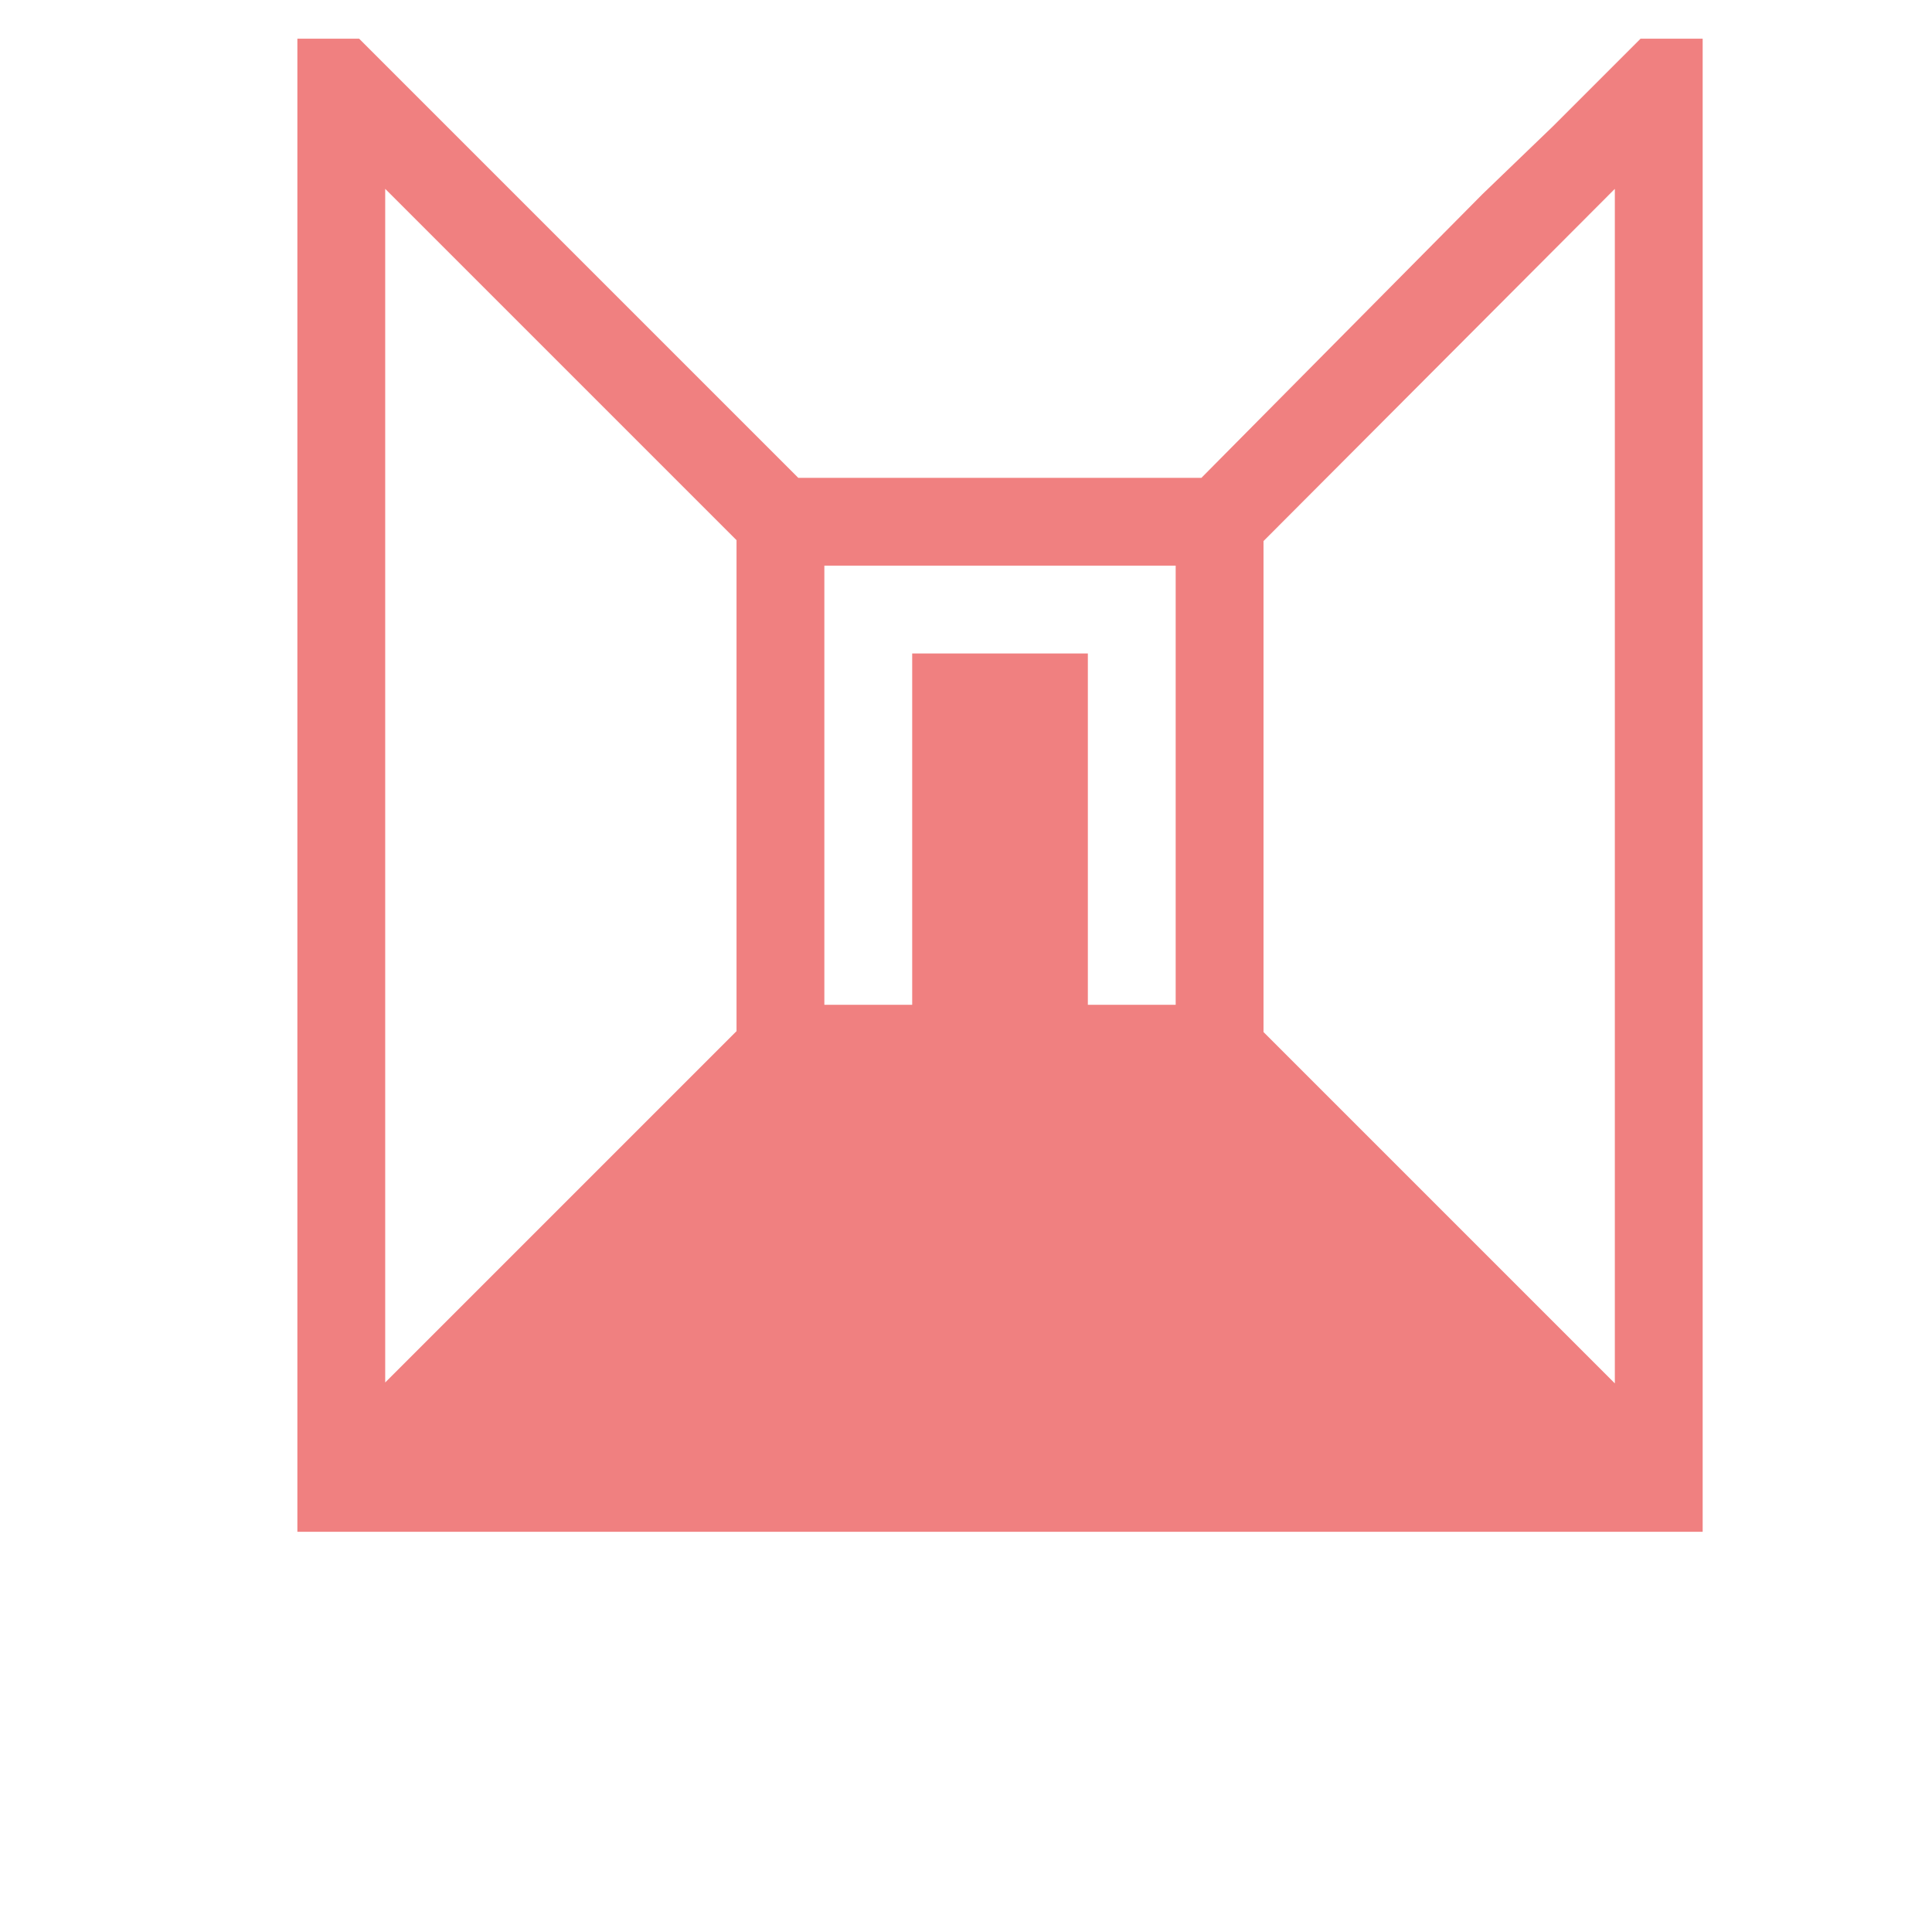
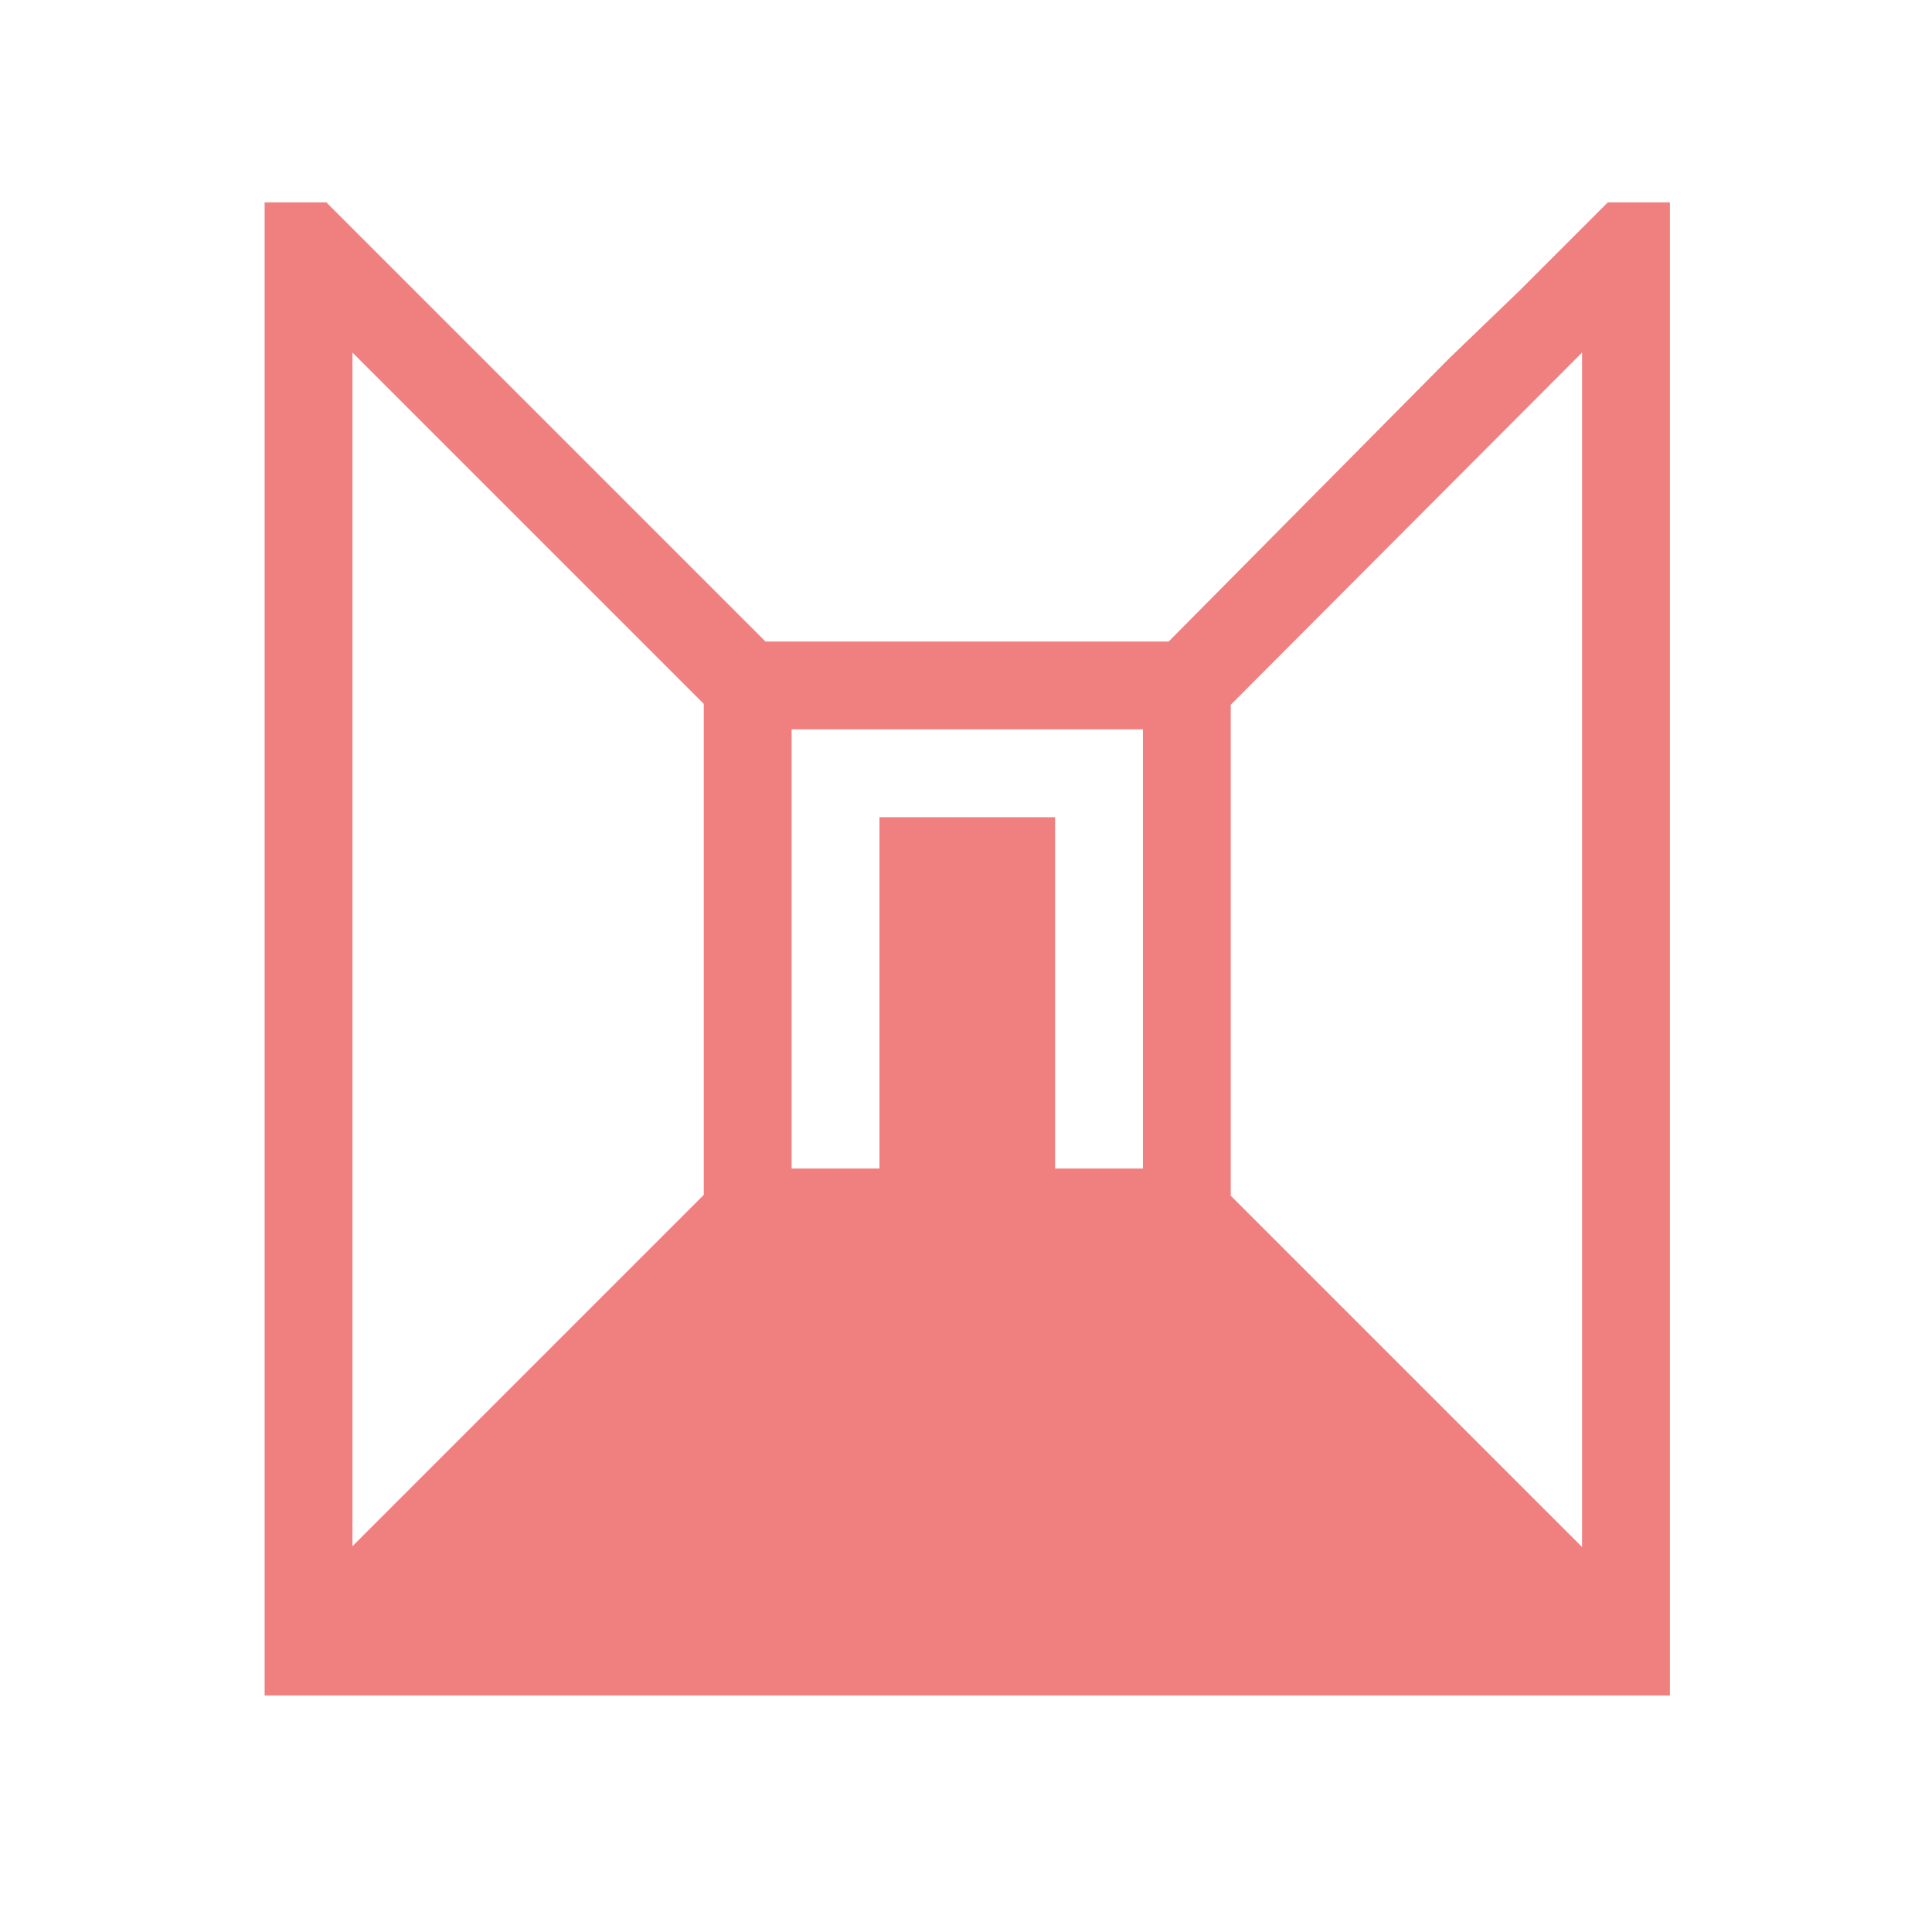
<svg xmlns="http://www.w3.org/2000/svg" version="1.1" height="22" viewBox="0 0 22 22" width="22">
  <defs>
    <style id="current-color-scheme" type="text/css">.ColorScheme-Text {
        color:#f08080;
      }</style>
  </defs>
-   <g transform="translate(0 -1.03e3)">
-     <g transform="matrix(.422 0 0 .422 228 597)">
-       <g transform="translate(-2.37 2.37)">
-         <path style="text-rendering:auto;color-rendering:auto;color:#000000;isolation:auto;mix-blend-mode:normal;shape-rendering:auto;solid-color:#000000;image-rendering:auto" d="m3 2v17h16v-17h-0.707l-1 1-0.8 0.77-3.2 3.23h-4.59l-3.23-3.23-0.77-0.77-1-1zm1 1.71 4 4v5.59l-4 4zm14 0v13.6l-4-4v-5.59zm-9 4.29h4v5h-1v-4h-2v4h-1z" transform="matrix(2.37 0 0 2.37 -537 1.02e3)" fill="#f08080" />
+   <g transform="translate(-0.3728813,-1028.136)" id="g7">
+     <g transform="matrix(0.422,0,0,0.422,228,597)" id="g9">
+       <g transform="translate(-2.37,2.37)" id="g11">
+         <path style="color:#000000;isolation:auto;mix-blend-mode:normal;solid-color:#000000;fill:#f08080;color-rendering:auto;image-rendering:auto;shape-rendering:auto;text-rendering:auto" d="m 3,2 0,17 16,0 0,-17 -0.707,0 -1,1 -0.8,0.77 L 13.293,7 8.703,7 5.473,3.77 4.703,3 l -1,-1 z m 1,1.71 4,4 0,5.59 -4,4 z m 14,0 0,13.6 -4,-4 0,-5.59 z M 9,8 l 4,0 0,5 -1,0 0,-4 -2,0 0,4 -1,0 z" transform="matrix(2.37,0,0,2.37,-537,1020)" id="path13" />
      </g>
    </g>
  </g>
</svg>
